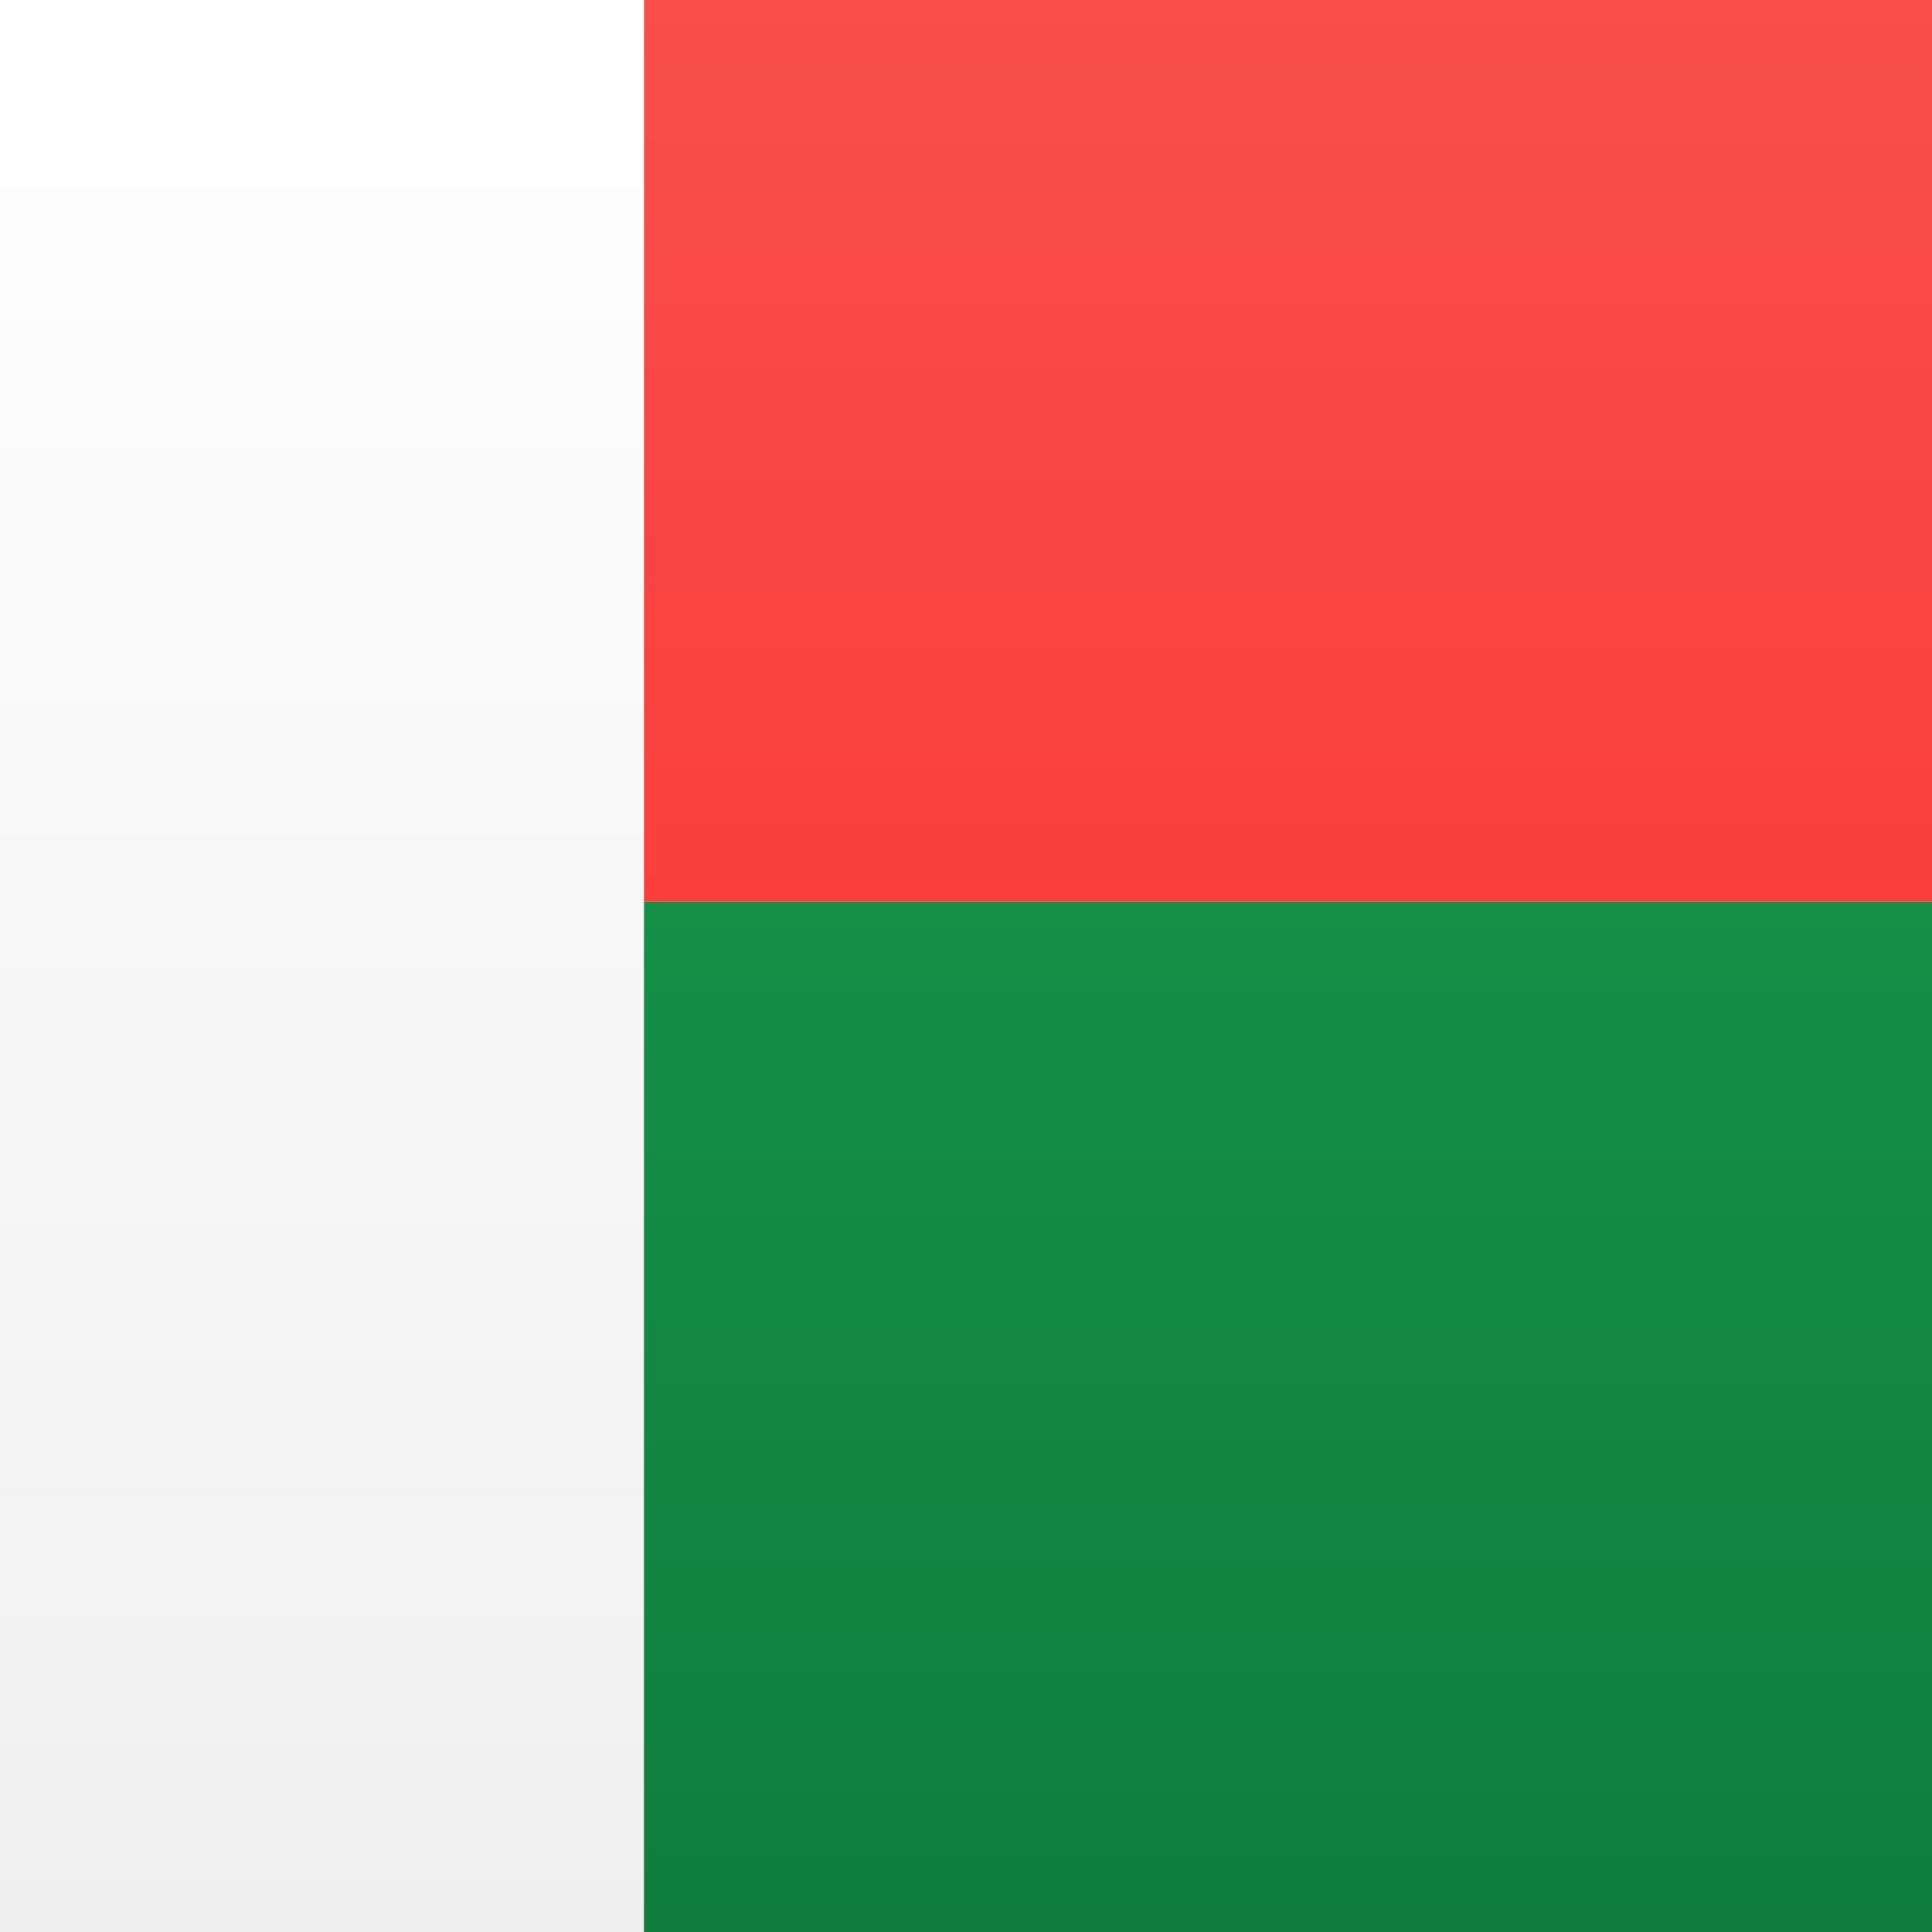
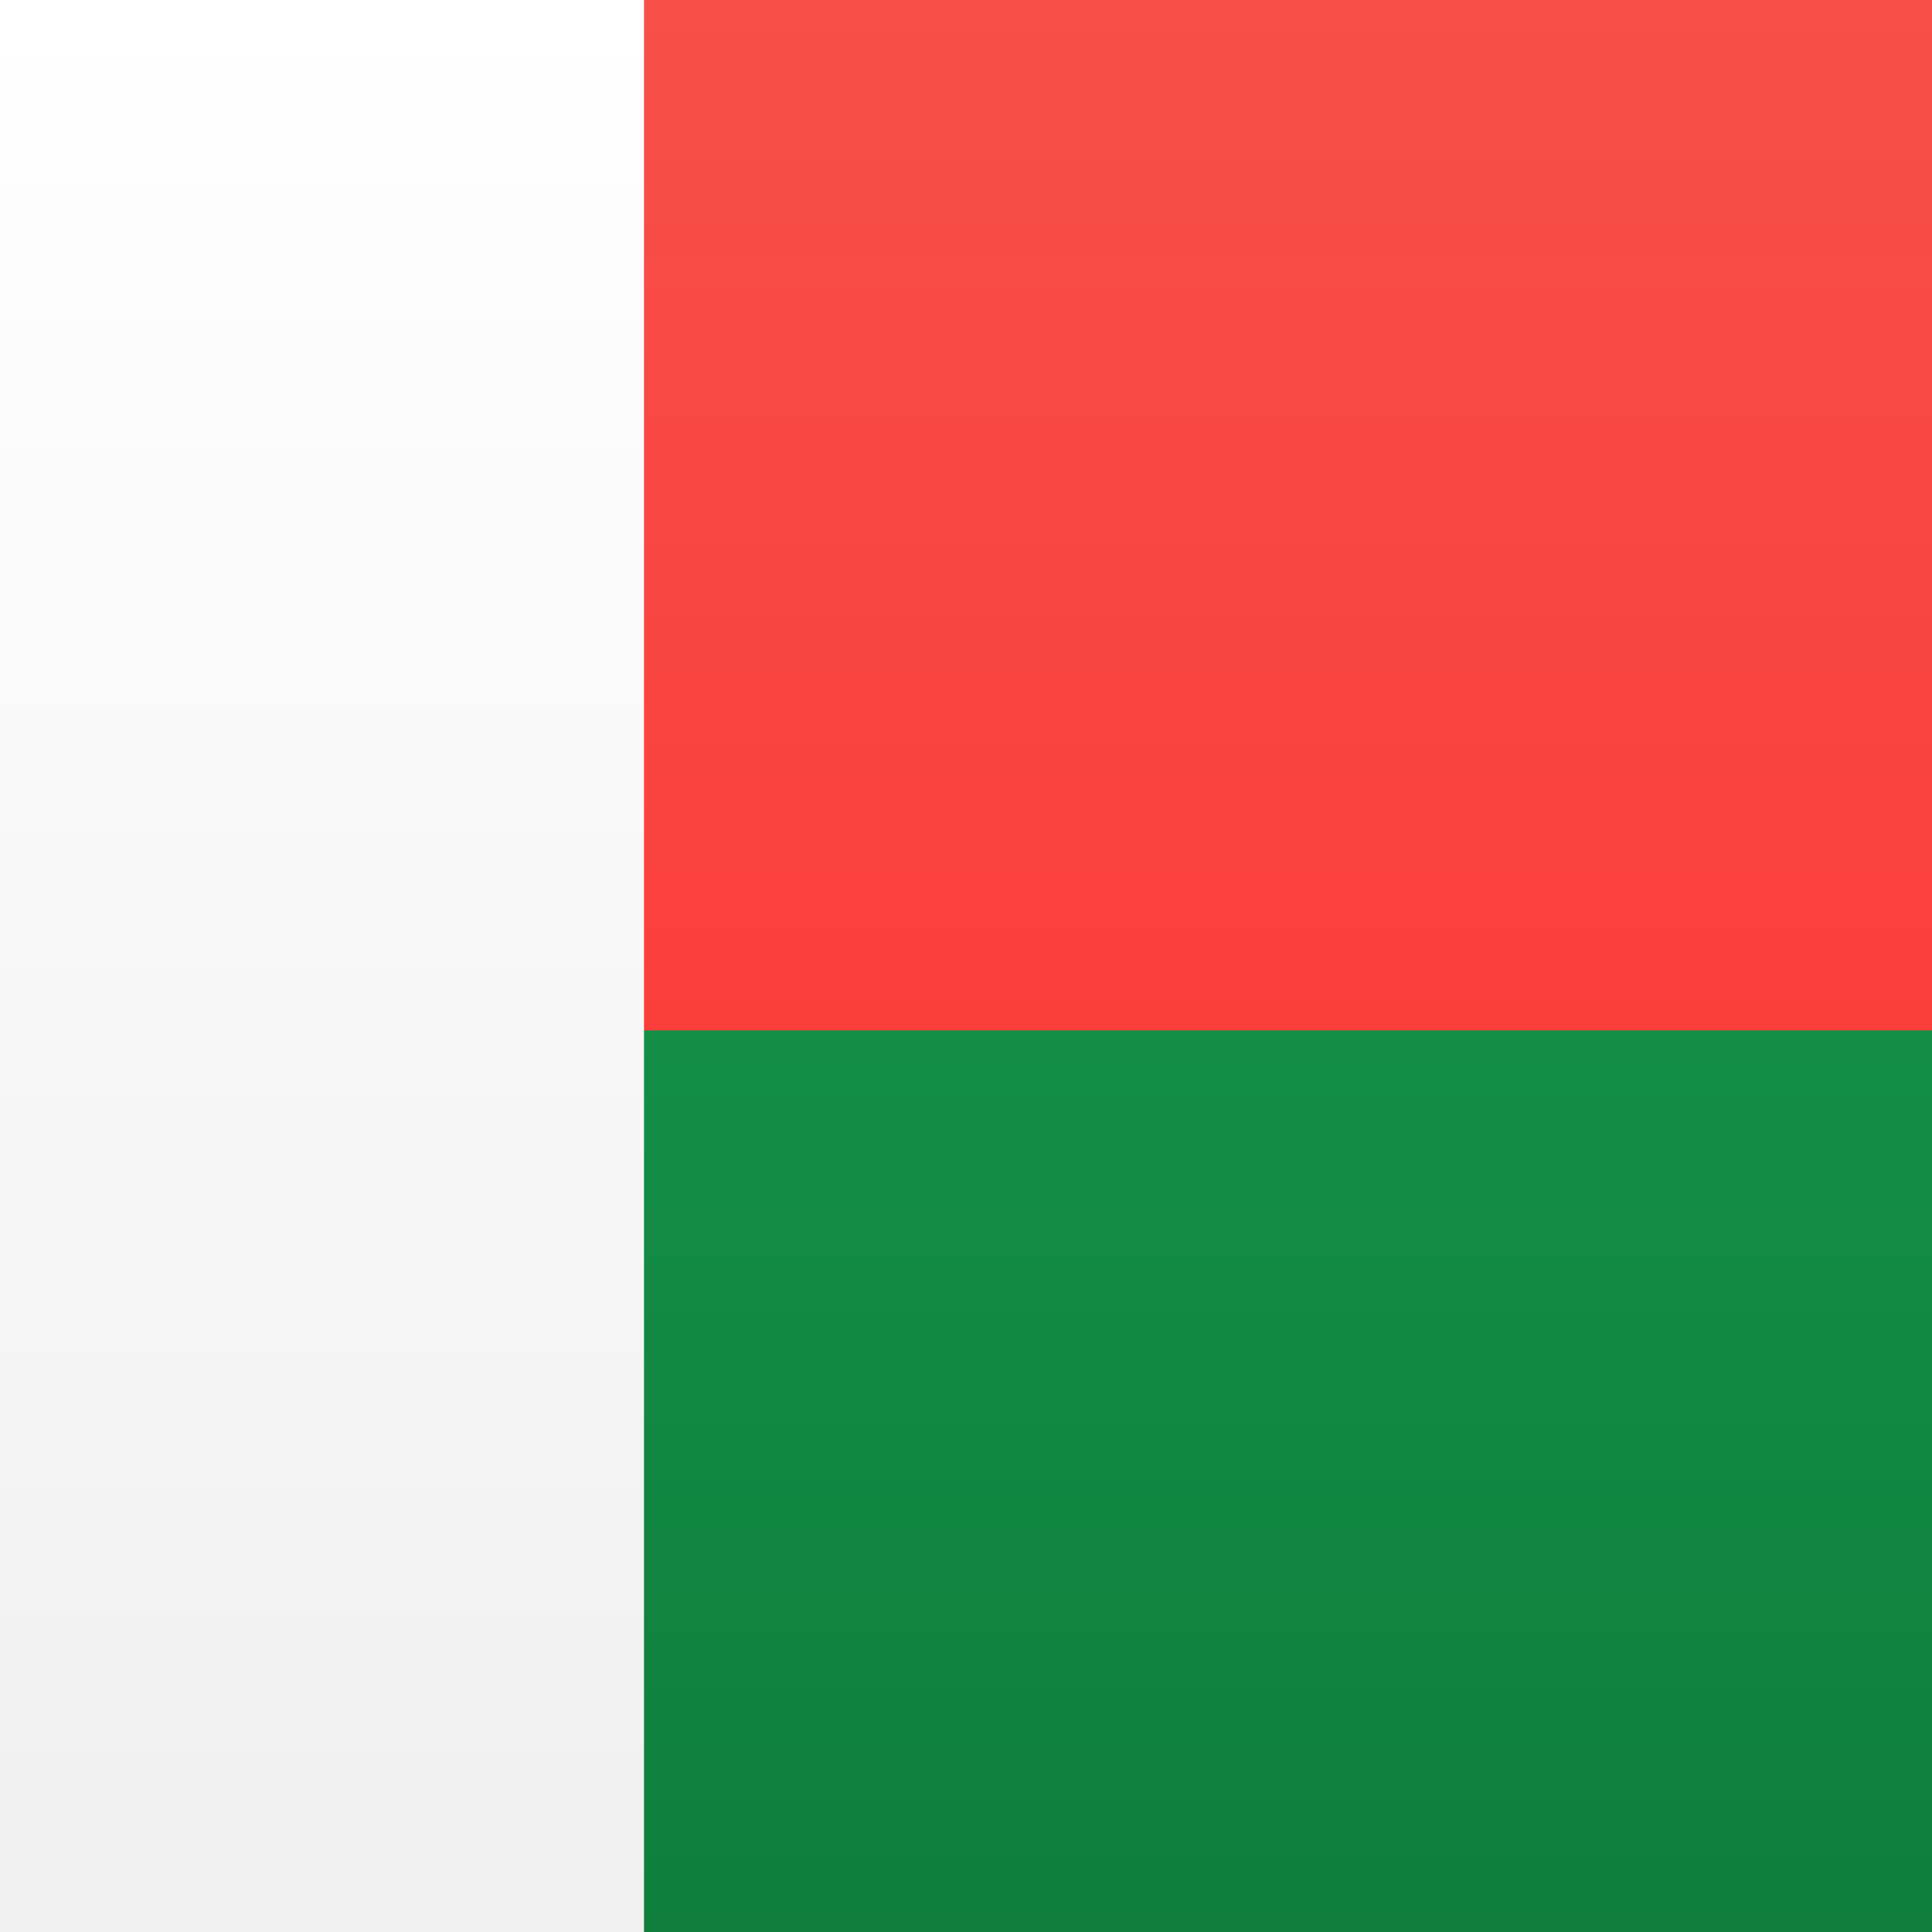
<svg xmlns="http://www.w3.org/2000/svg" width="15" height="15">
  <defs>
    <linearGradient x1="50%" y1="0%" x2="50%" y2="100%" id="a">
      <stop stop-color="#FFF" offset="0%" />
      <stop stop-color="#F0F0F0" offset="100%" />
    </linearGradient>
    <linearGradient x1="50%" y1="0%" x2="50%" y2="100%" id="b">
      <stop stop-color="#149047" offset="0%" />
      <stop stop-color="#0F7E3D" offset="100%" />
    </linearGradient>
    <linearGradient x1="50%" y1="0%" x2="50%" y2="100%" id="c">
      <stop stop-color="#F84F4B" offset="0%" />
      <stop stop-color="#FA3F3B" offset="100%" />
    </linearGradient>
  </defs>
  <g fill="none" fill-rule="evenodd">
    <path fill="url(#a)" d="M0 0h15v15H0z" />
-     <path fill="url(#b)" d="M0 7h15v8H0z" />
-     <path fill="url(#c)" d="M0 0h15v7H0z" />
+     <path fill="url(#b)" d="M0 7.5h15v7.5H0z" />
+     <path fill="url(#c)" d="M0 0h15v8H0z" />
    <path fill="url(#a)" d="M0 0h5v15H0z" />
  </g>
</svg>
